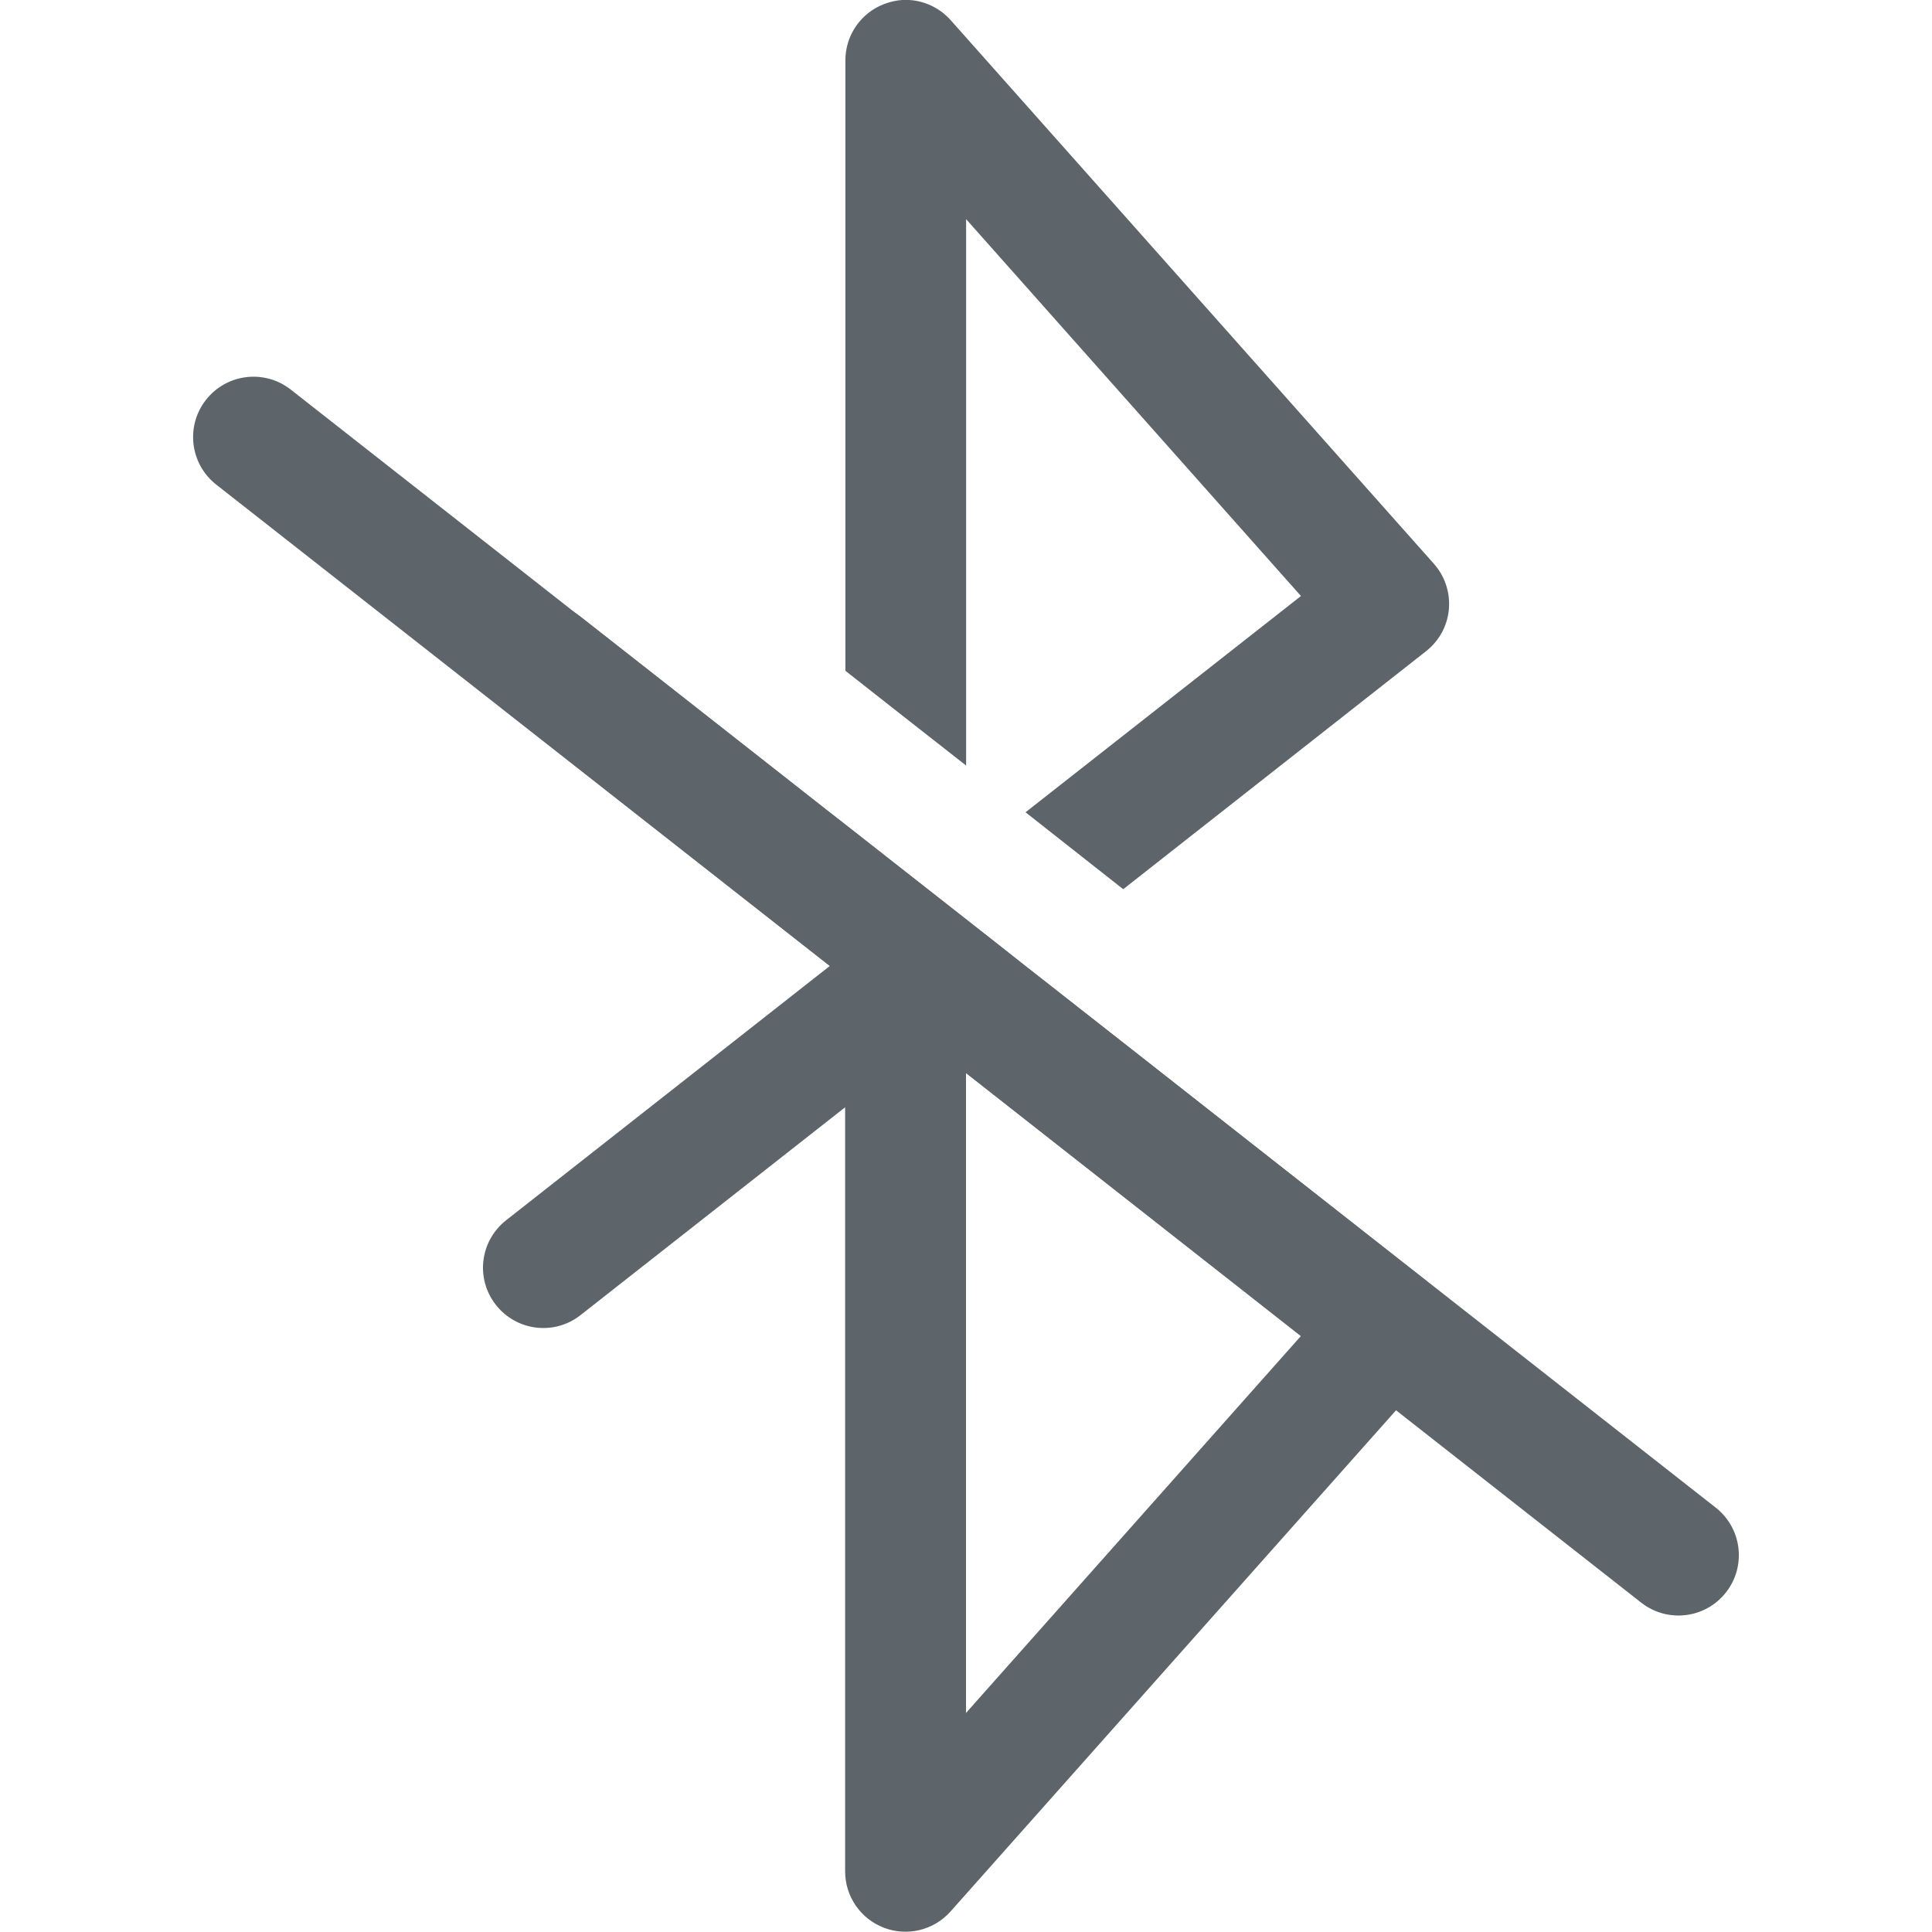
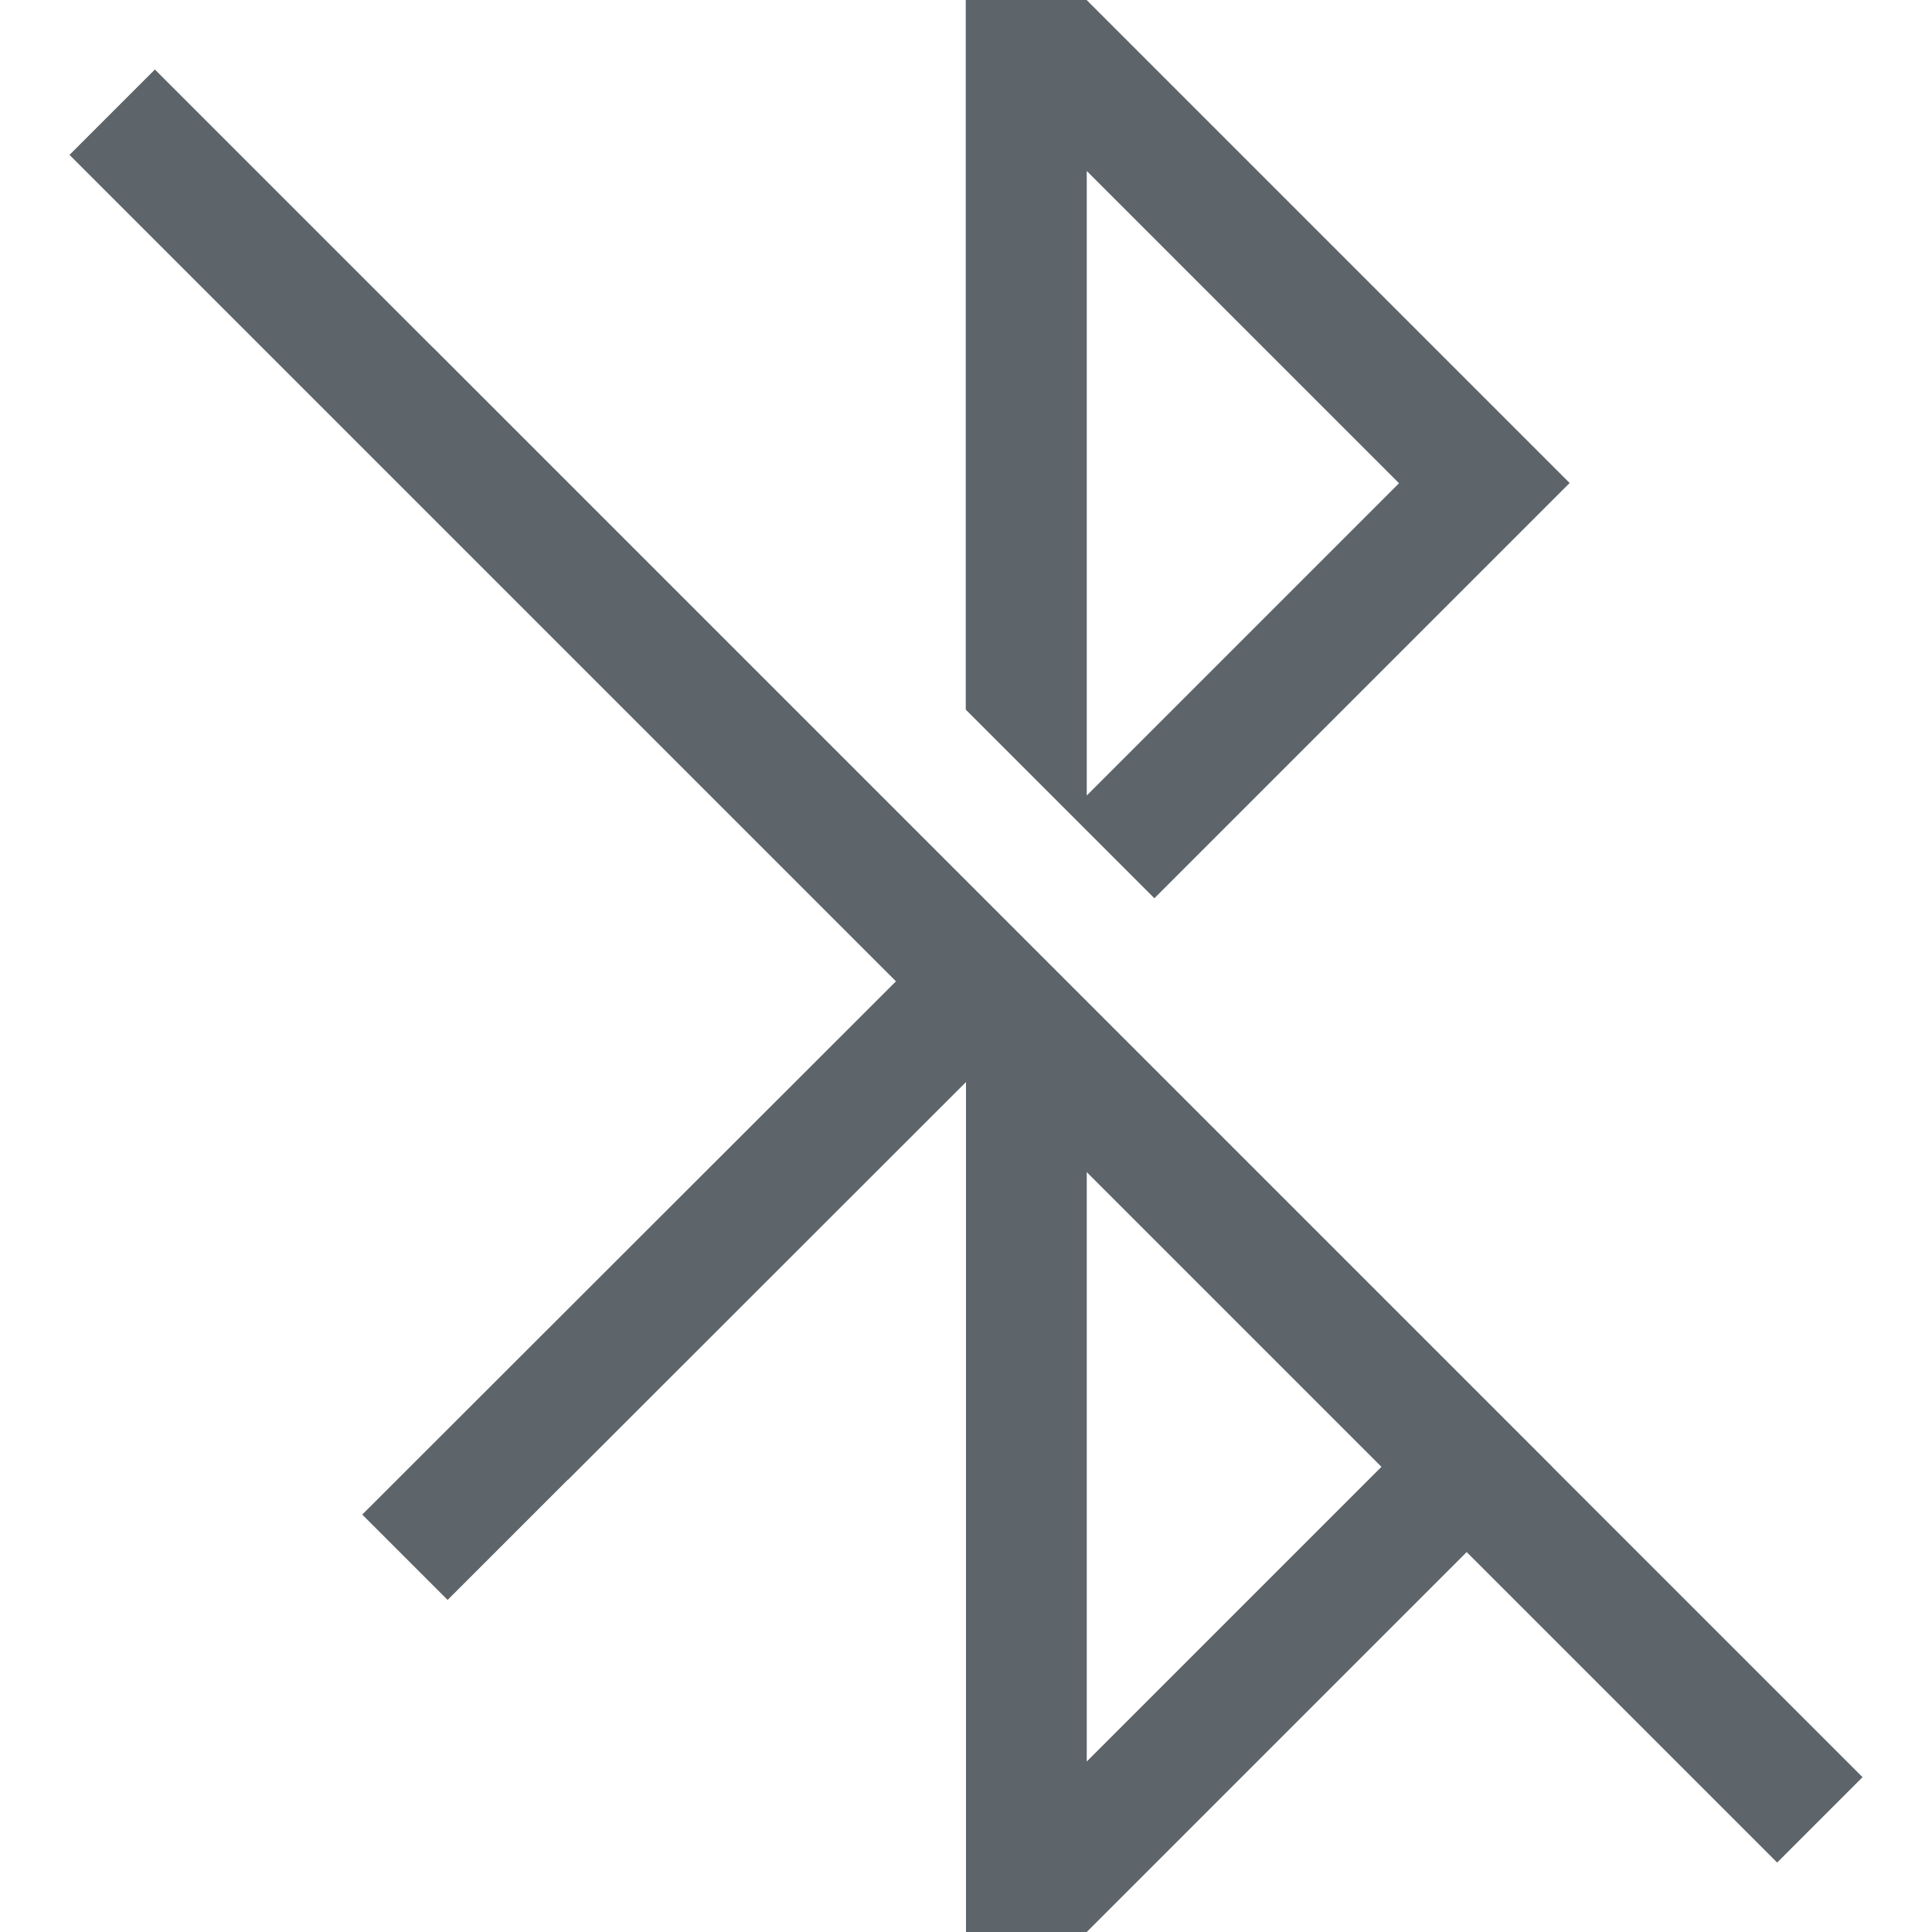
<svg xmlns="http://www.w3.org/2000/svg" width="16" height="16" version="1.1">
-   <path d="m7.471 0c-0.05 0.003-0.1 0.015-0.148 0.033-0.194 0.074-0.322 0.259-0.322 0.467v5.055l0.477 0.375 0.523 0.41v-4.525l2.773 3.121-2.281 1.791 0.809 0.637 2.508-1.971c0.108-0.085 0.177-0.21 0.189-0.348 0.012-0.137-0.033-0.274-0.125-0.377l-4-4.5c-0.103-0.116-0.252-0.177-0.402-0.168zm-2.934 5.002c-0.16-0.012-0.323 0.054-0.43 0.189-0.171 0.217-0.133 0.531 0.084 0.701l2.682 2.107-2.682 2.107c-0.217 0.171-0.255 0.484-0.084 0.701 0.171 0.217 0.484 0.255 0.701 0.084l2.191-1.721v6.328c0 0.208 0.128 0.393 0.322 0.467s0.413 0.02 0.551-0.135l4-4.5c0.092-0.103 0.137-0.24 0.125-0.377-0.012-0.137-0.081-0.263-0.189-0.348l-2.322-1.826-0.996-0.781-0.264-0.209-1.227-0.963-0.143-0.111c-0.003-0.003-0.007-0.005-0.01-0.008l-1.25-0.982-0.789-0.619c-0.081-0.064-0.175-0.099-0.271-0.105zm3.463 3.885 2.773 2.178-2.773 3.121v-5.299z" fill="#5d656b" />
-   <rect transform="rotate(38.118)" x="3.386" y="1.052" width="16" height="1" rx=".5" ry=".5" fill="#5d656b" style="paint-order:stroke fill markers" />
+   <path d="m7.998 0v5.877l1.562 1.562 3.439-3.439-4-4h-1.002zm1.002 1.416 2.586 2.586-2.586 2.586v-5.172zm-5.416 1.461-0.584 0.584 4.545 4.541-4.545 4.541 0.707 0.707s0.64-0.64 0.996-0.996h0.002l3.295-3.293v7.039h1l3.853-3.853-9.27-9.27zm5.416 6.539 2.586 2.586-2.586 2.586v-5.172z" fill="#5d656b" />
+   <rect transform="rotate(45)" x="1.314" y="-.5" width="20" height="1" ry="0" fill="#5d656b" />
</svg>
